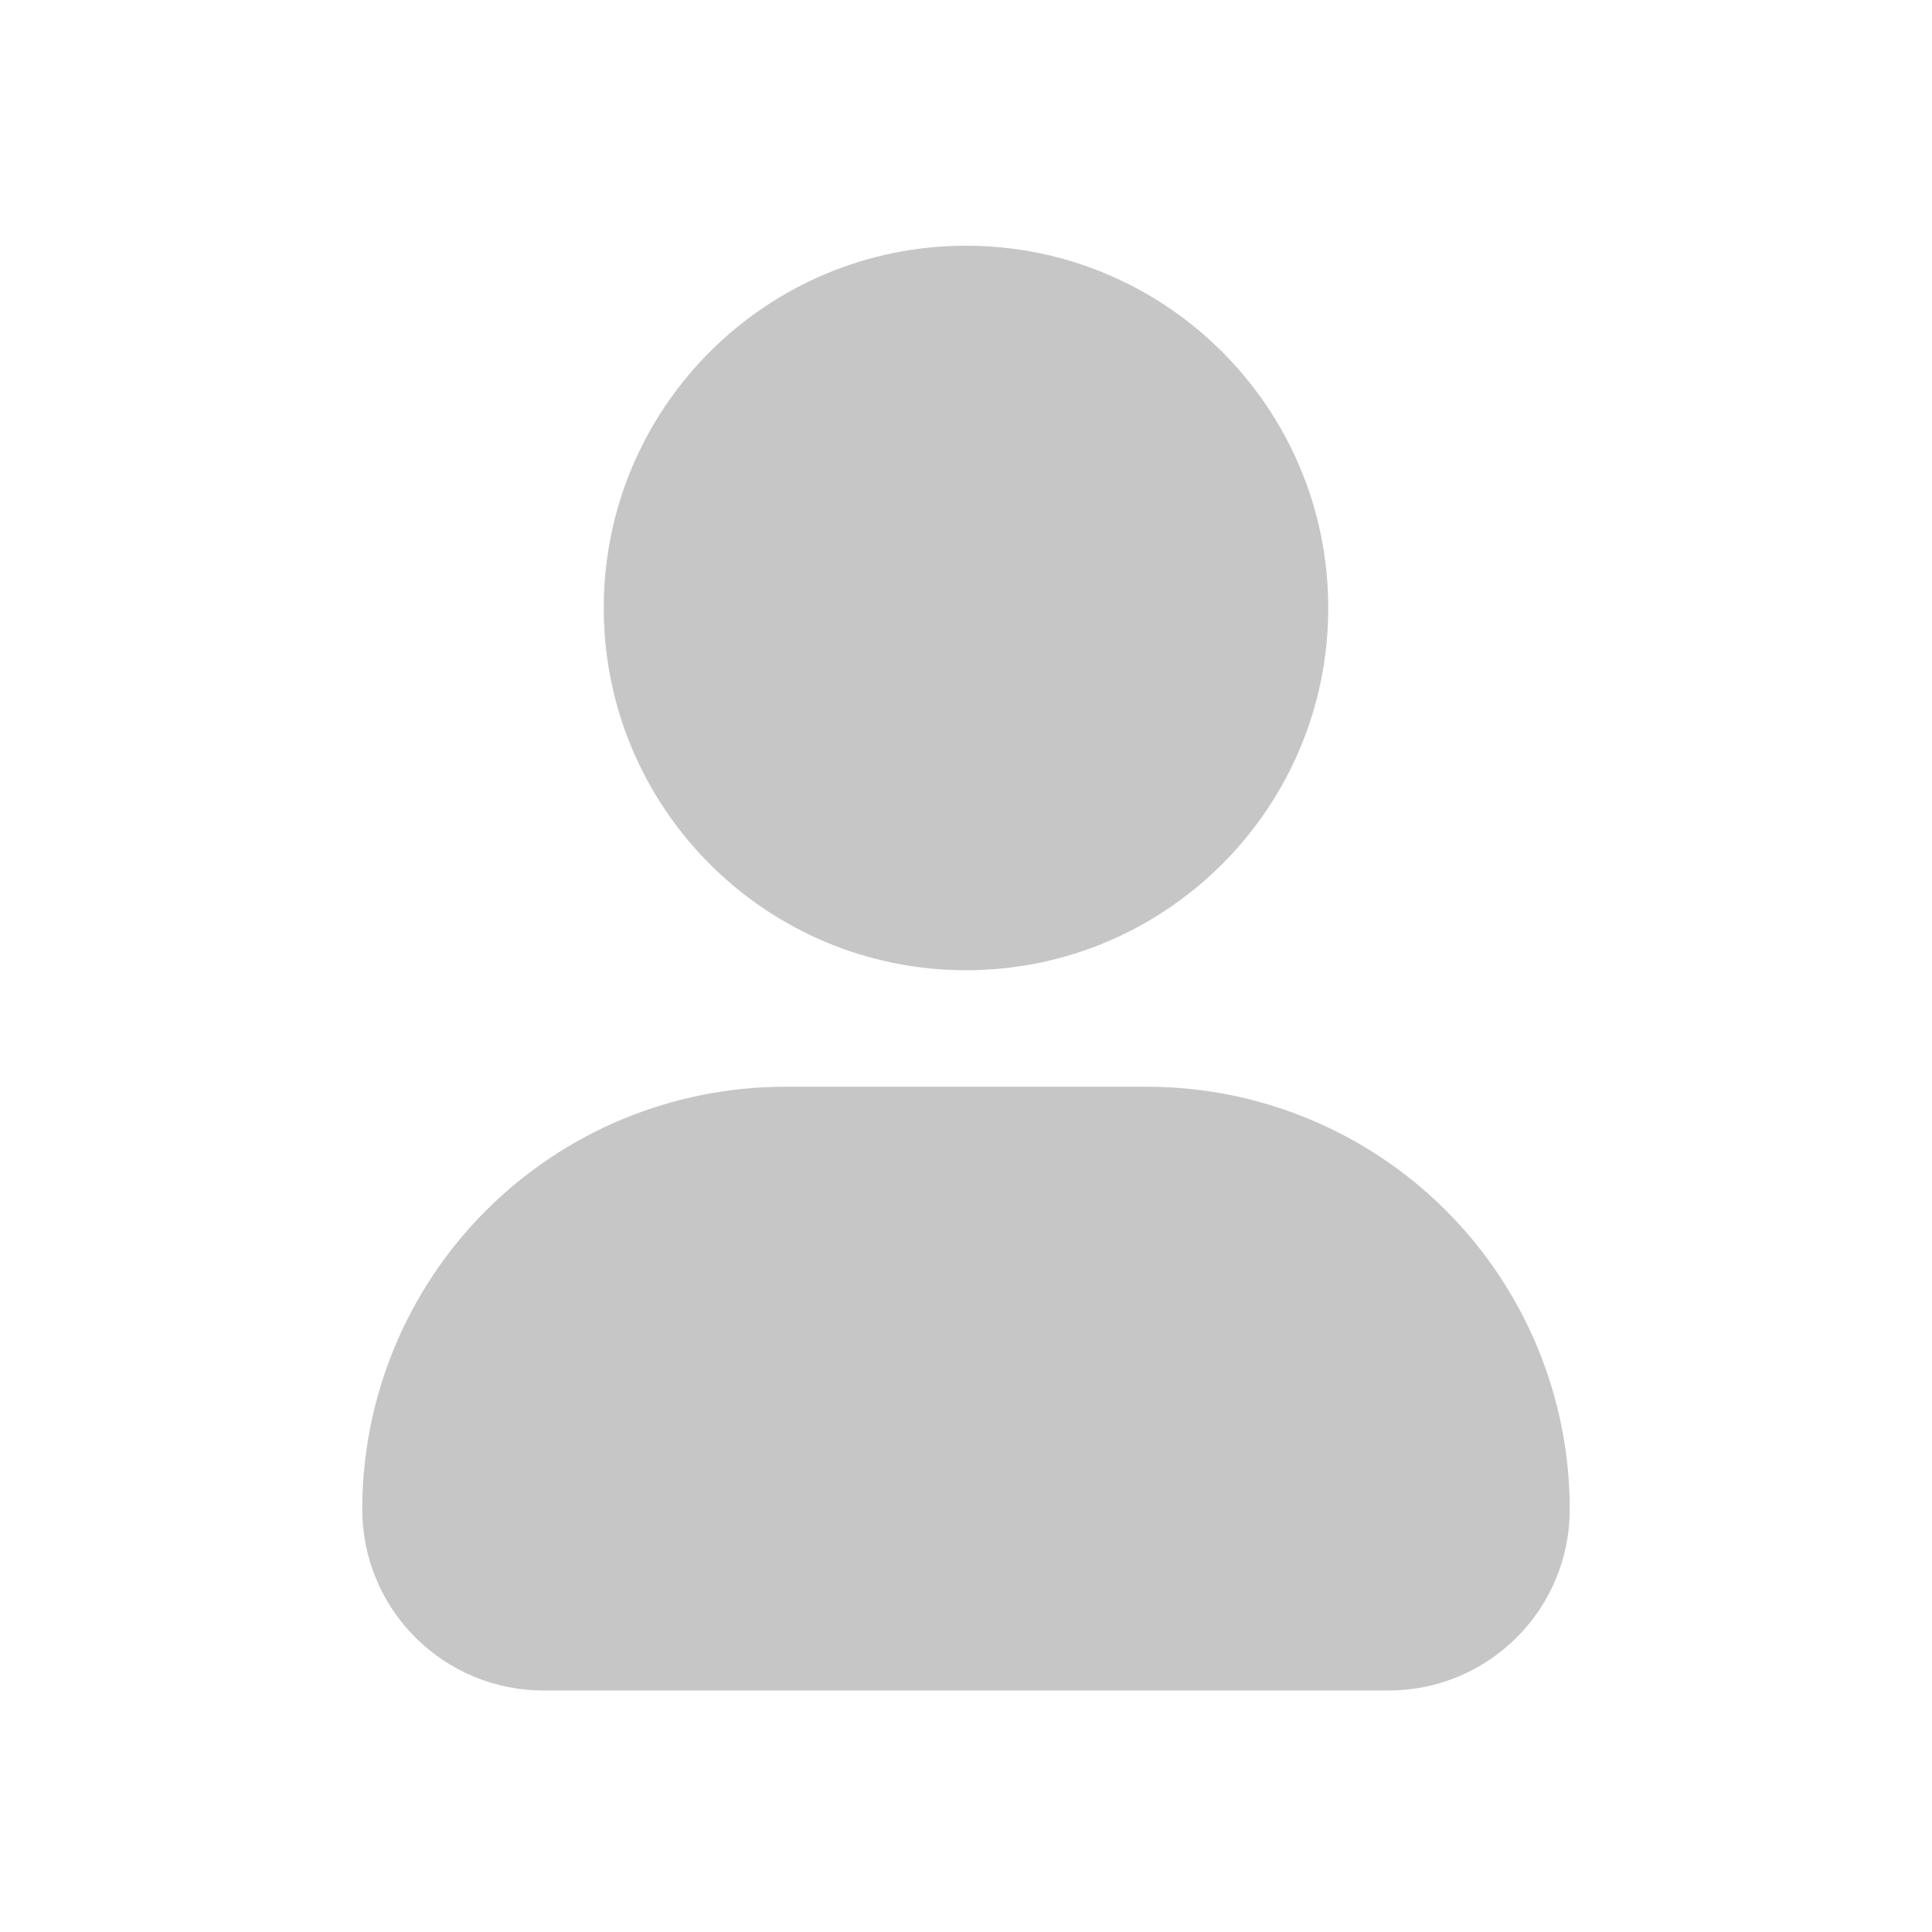
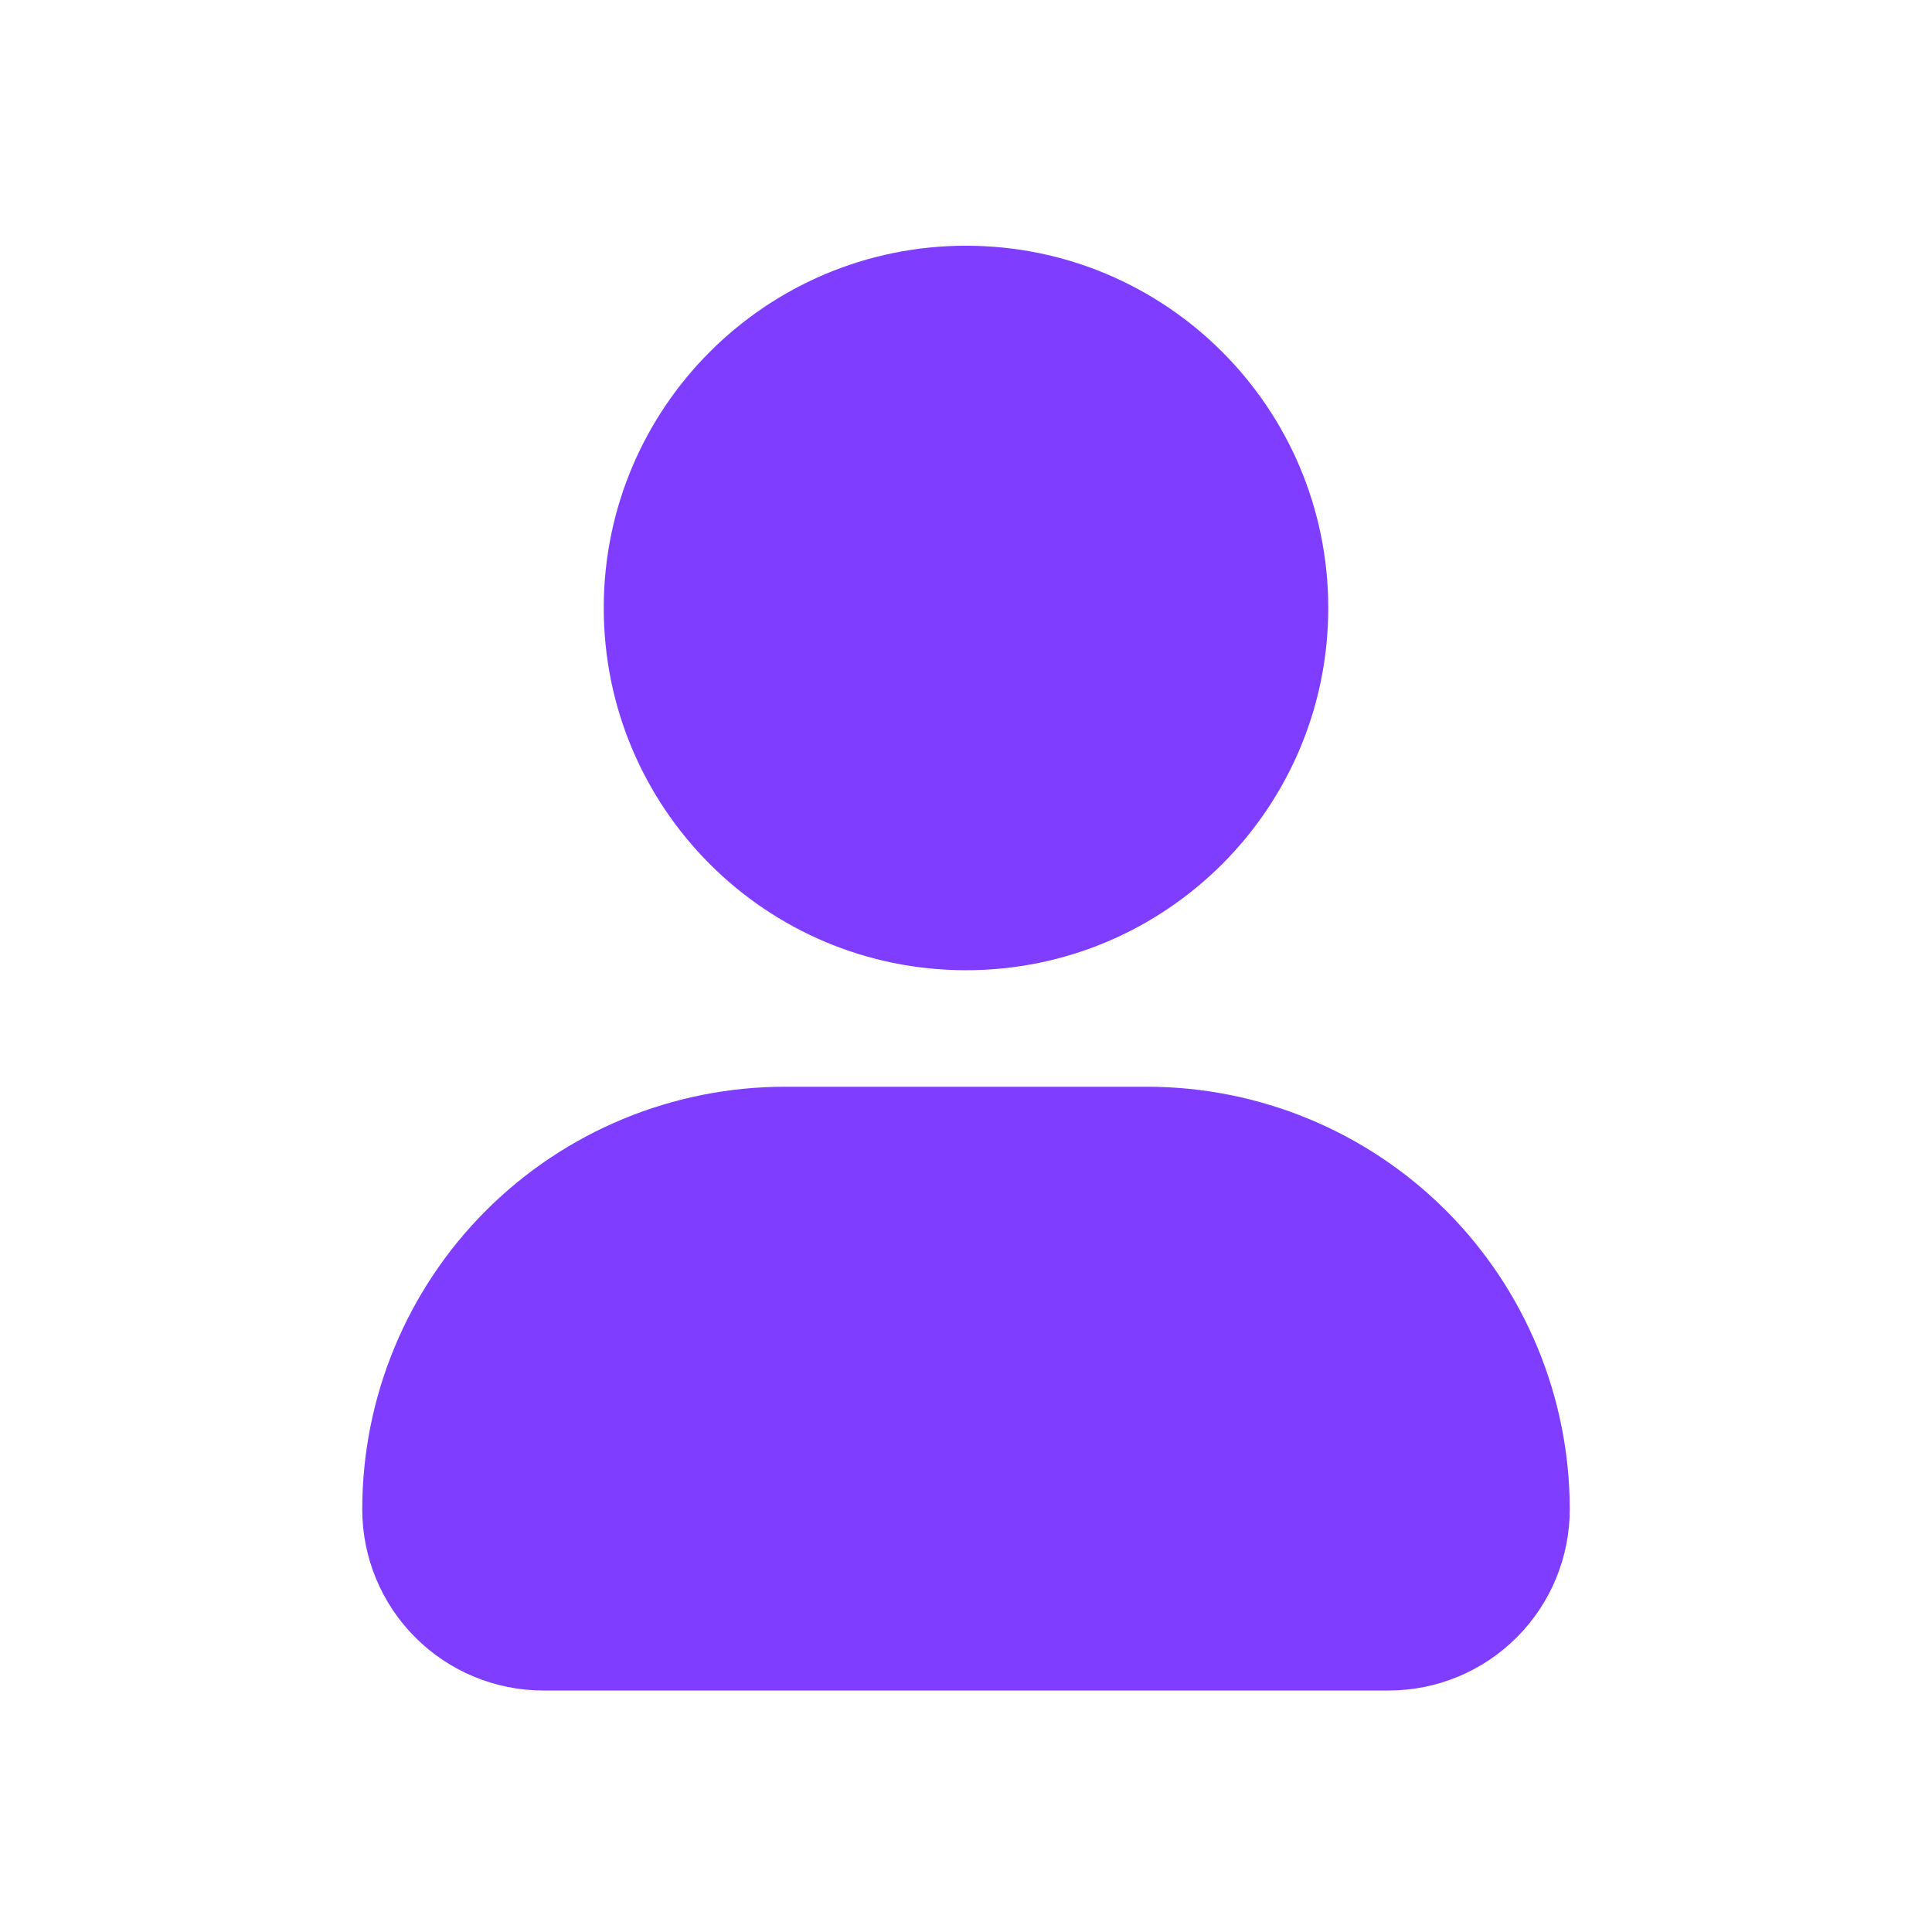
<svg xmlns="http://www.w3.org/2000/svg" width="32" height="32" viewBox="0 0 32 32" fill="none">
  <g id="Magicons/Glyph/Ecommerce &amp; Shopping/user">
    <g id="user">
-       <path id="Vector" d="M16 16.07C19.314 16.07 22 13.384 22 10.07C22 6.756 19.314 4.07 16 4.07C12.686 4.07 10 6.756 10 10.07C10 13.384 12.686 16.07 16 16.07Z" fill="#C6C6C6" />
-       <path id="Vector_2" d="M19 18H13C11.143 18 9.363 18.738 8.05 20.05C6.737 21.363 6 23.143 6 25C6 25.796 6.316 26.559 6.879 27.121C7.441 27.684 8.204 28 9 28H23C23.796 28 24.559 27.684 25.121 27.121C25.684 26.559 26 25.796 26 25C26 23.143 25.262 21.363 23.95 20.05C22.637 18.738 20.857 18 19 18Z" fill="#C6C6C6" />
+       <path id="Vector" d="M16 16.07C19.314 16.07 22 13.384 22 10.07C22 6.756 19.314 4.07 16 4.07C12.686 4.07 10 6.756 10 10.07C10 13.384 12.686 16.07 16 16.07Z" fill="#7F3DFF" />
+       <path id="Vector_2" d="M19 18H13C11.143 18 9.363 18.738 8.05 20.05C6.737 21.363 6 23.143 6 25C6 25.796 6.316 26.559 6.879 27.121C7.441 27.684 8.204 28 9 28H23C23.796 28 24.559 27.684 25.121 27.121C25.684 26.559 26 25.796 26 25C26 23.143 25.262 21.363 23.95 20.05C22.637 18.738 20.857 18 19 18Z" fill="#7F3DFF" />
    </g>
  </g>
</svg>
